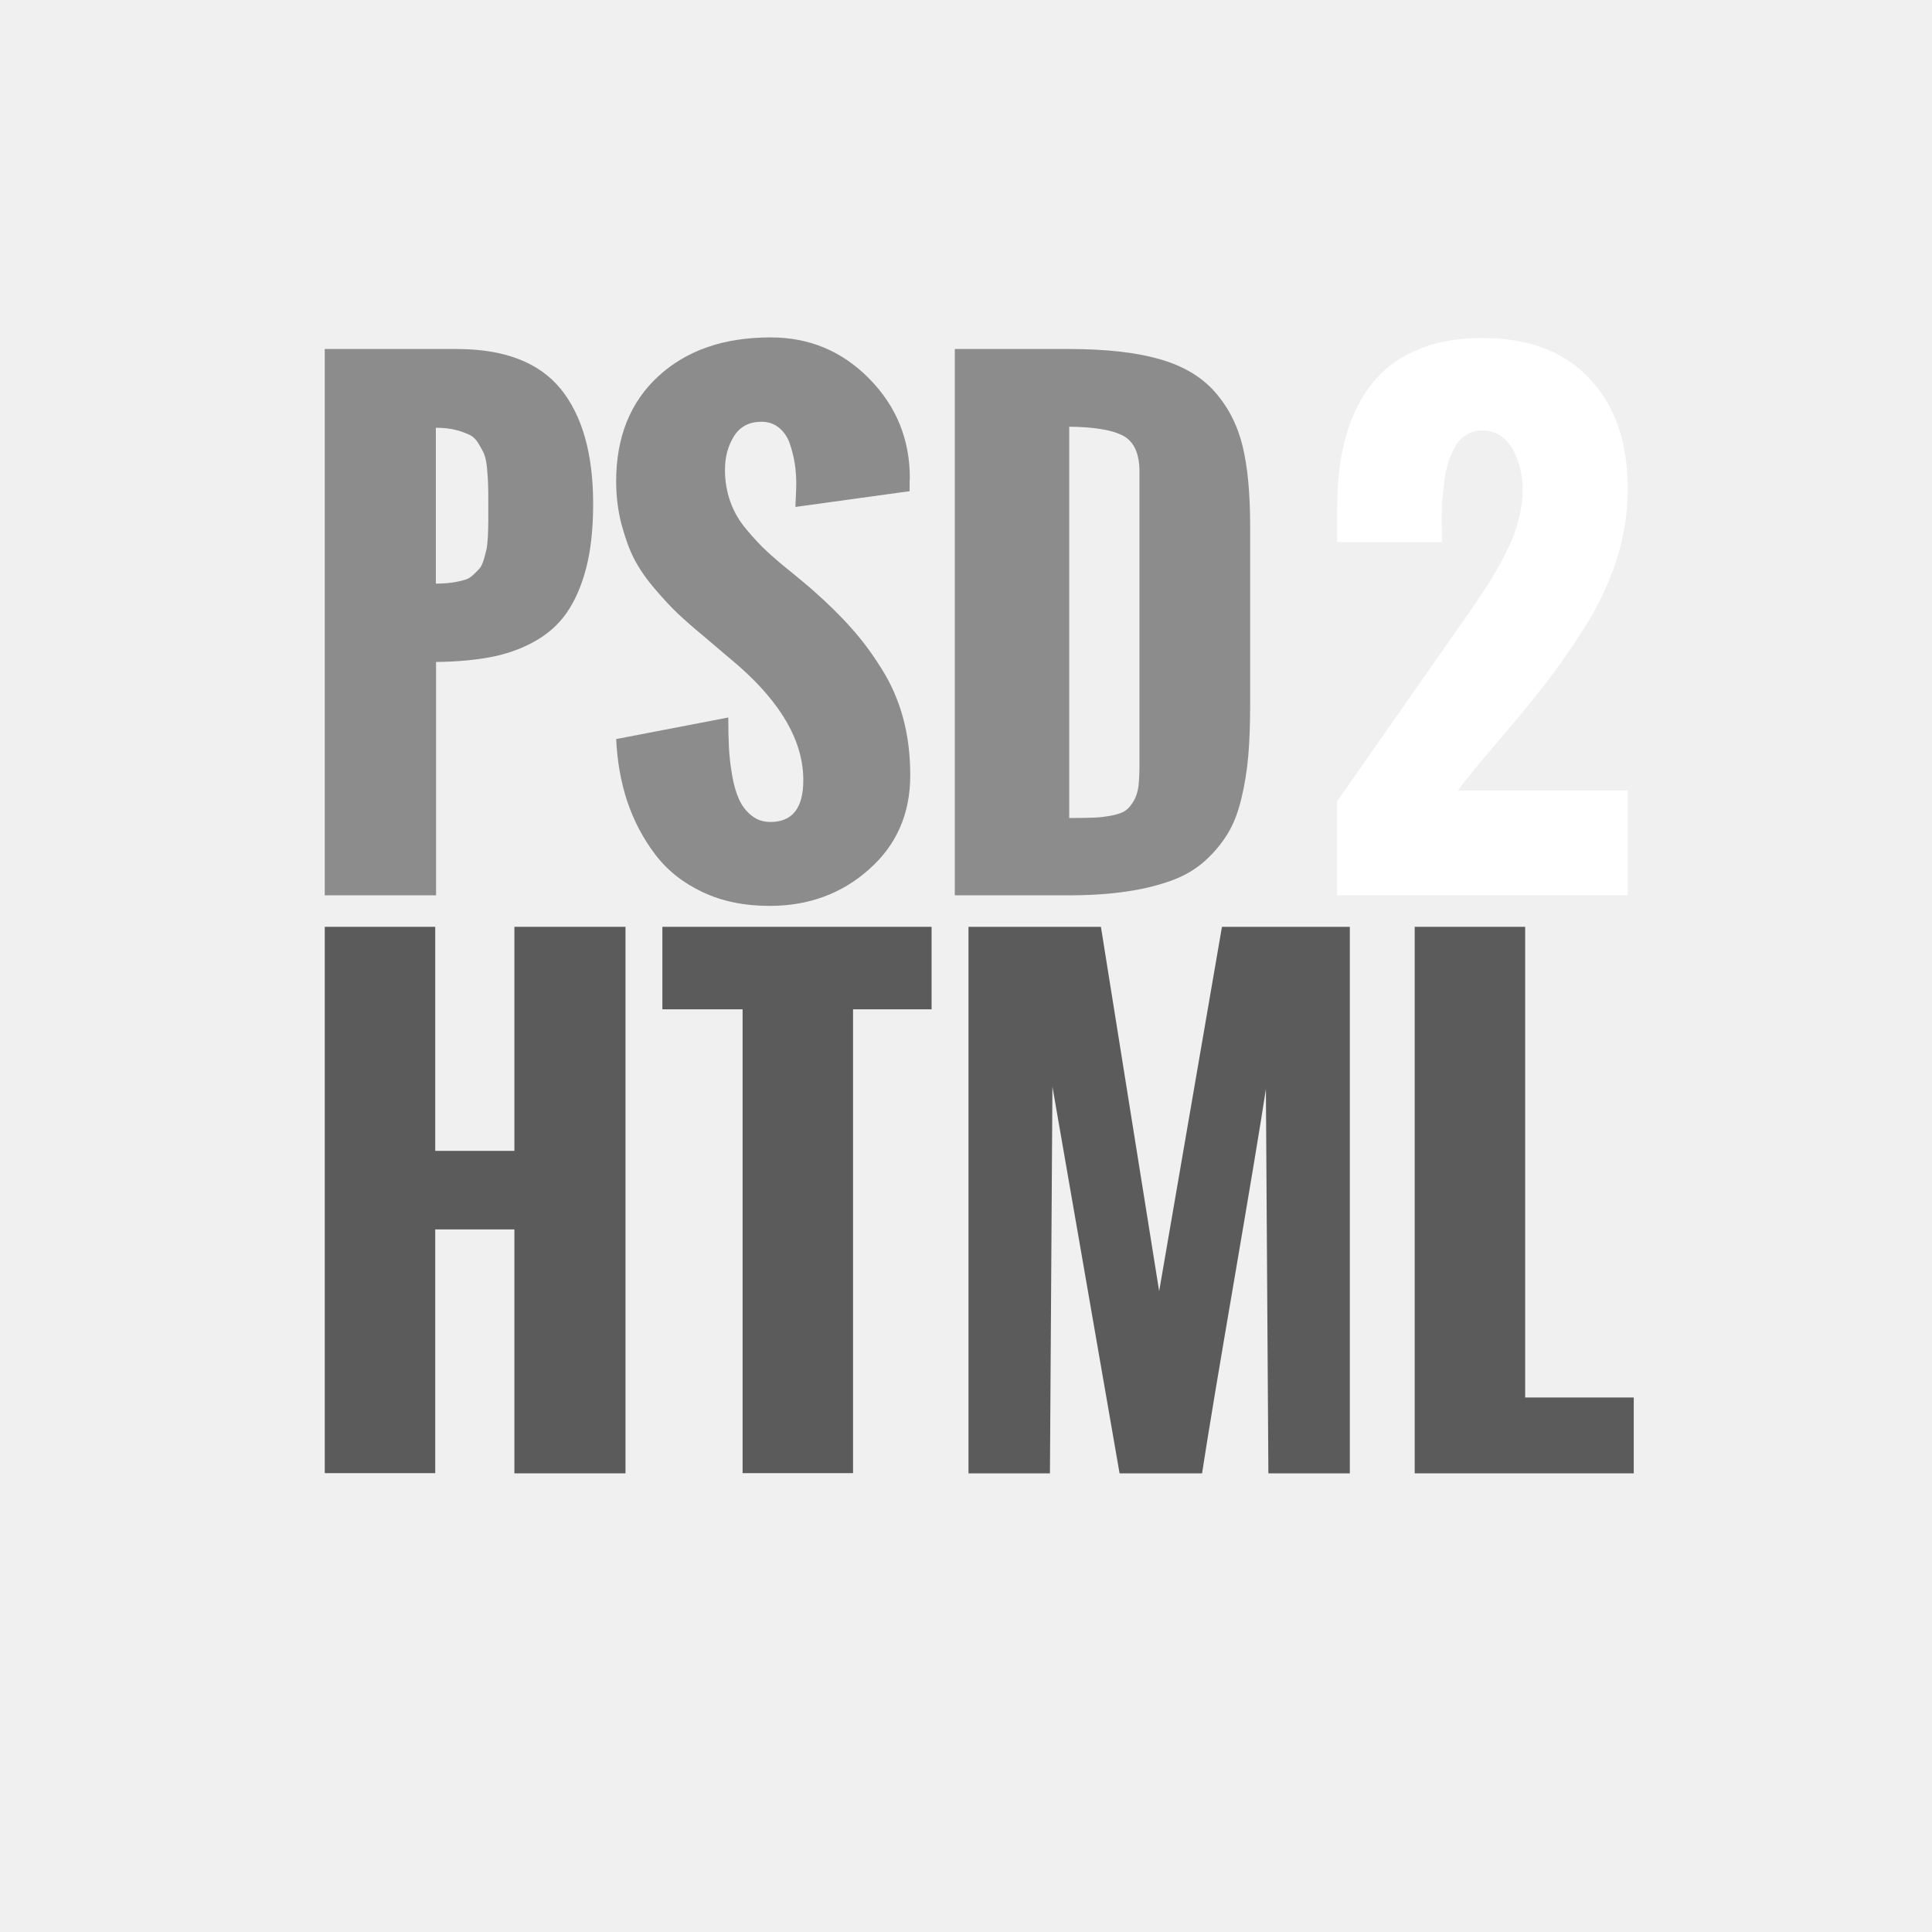
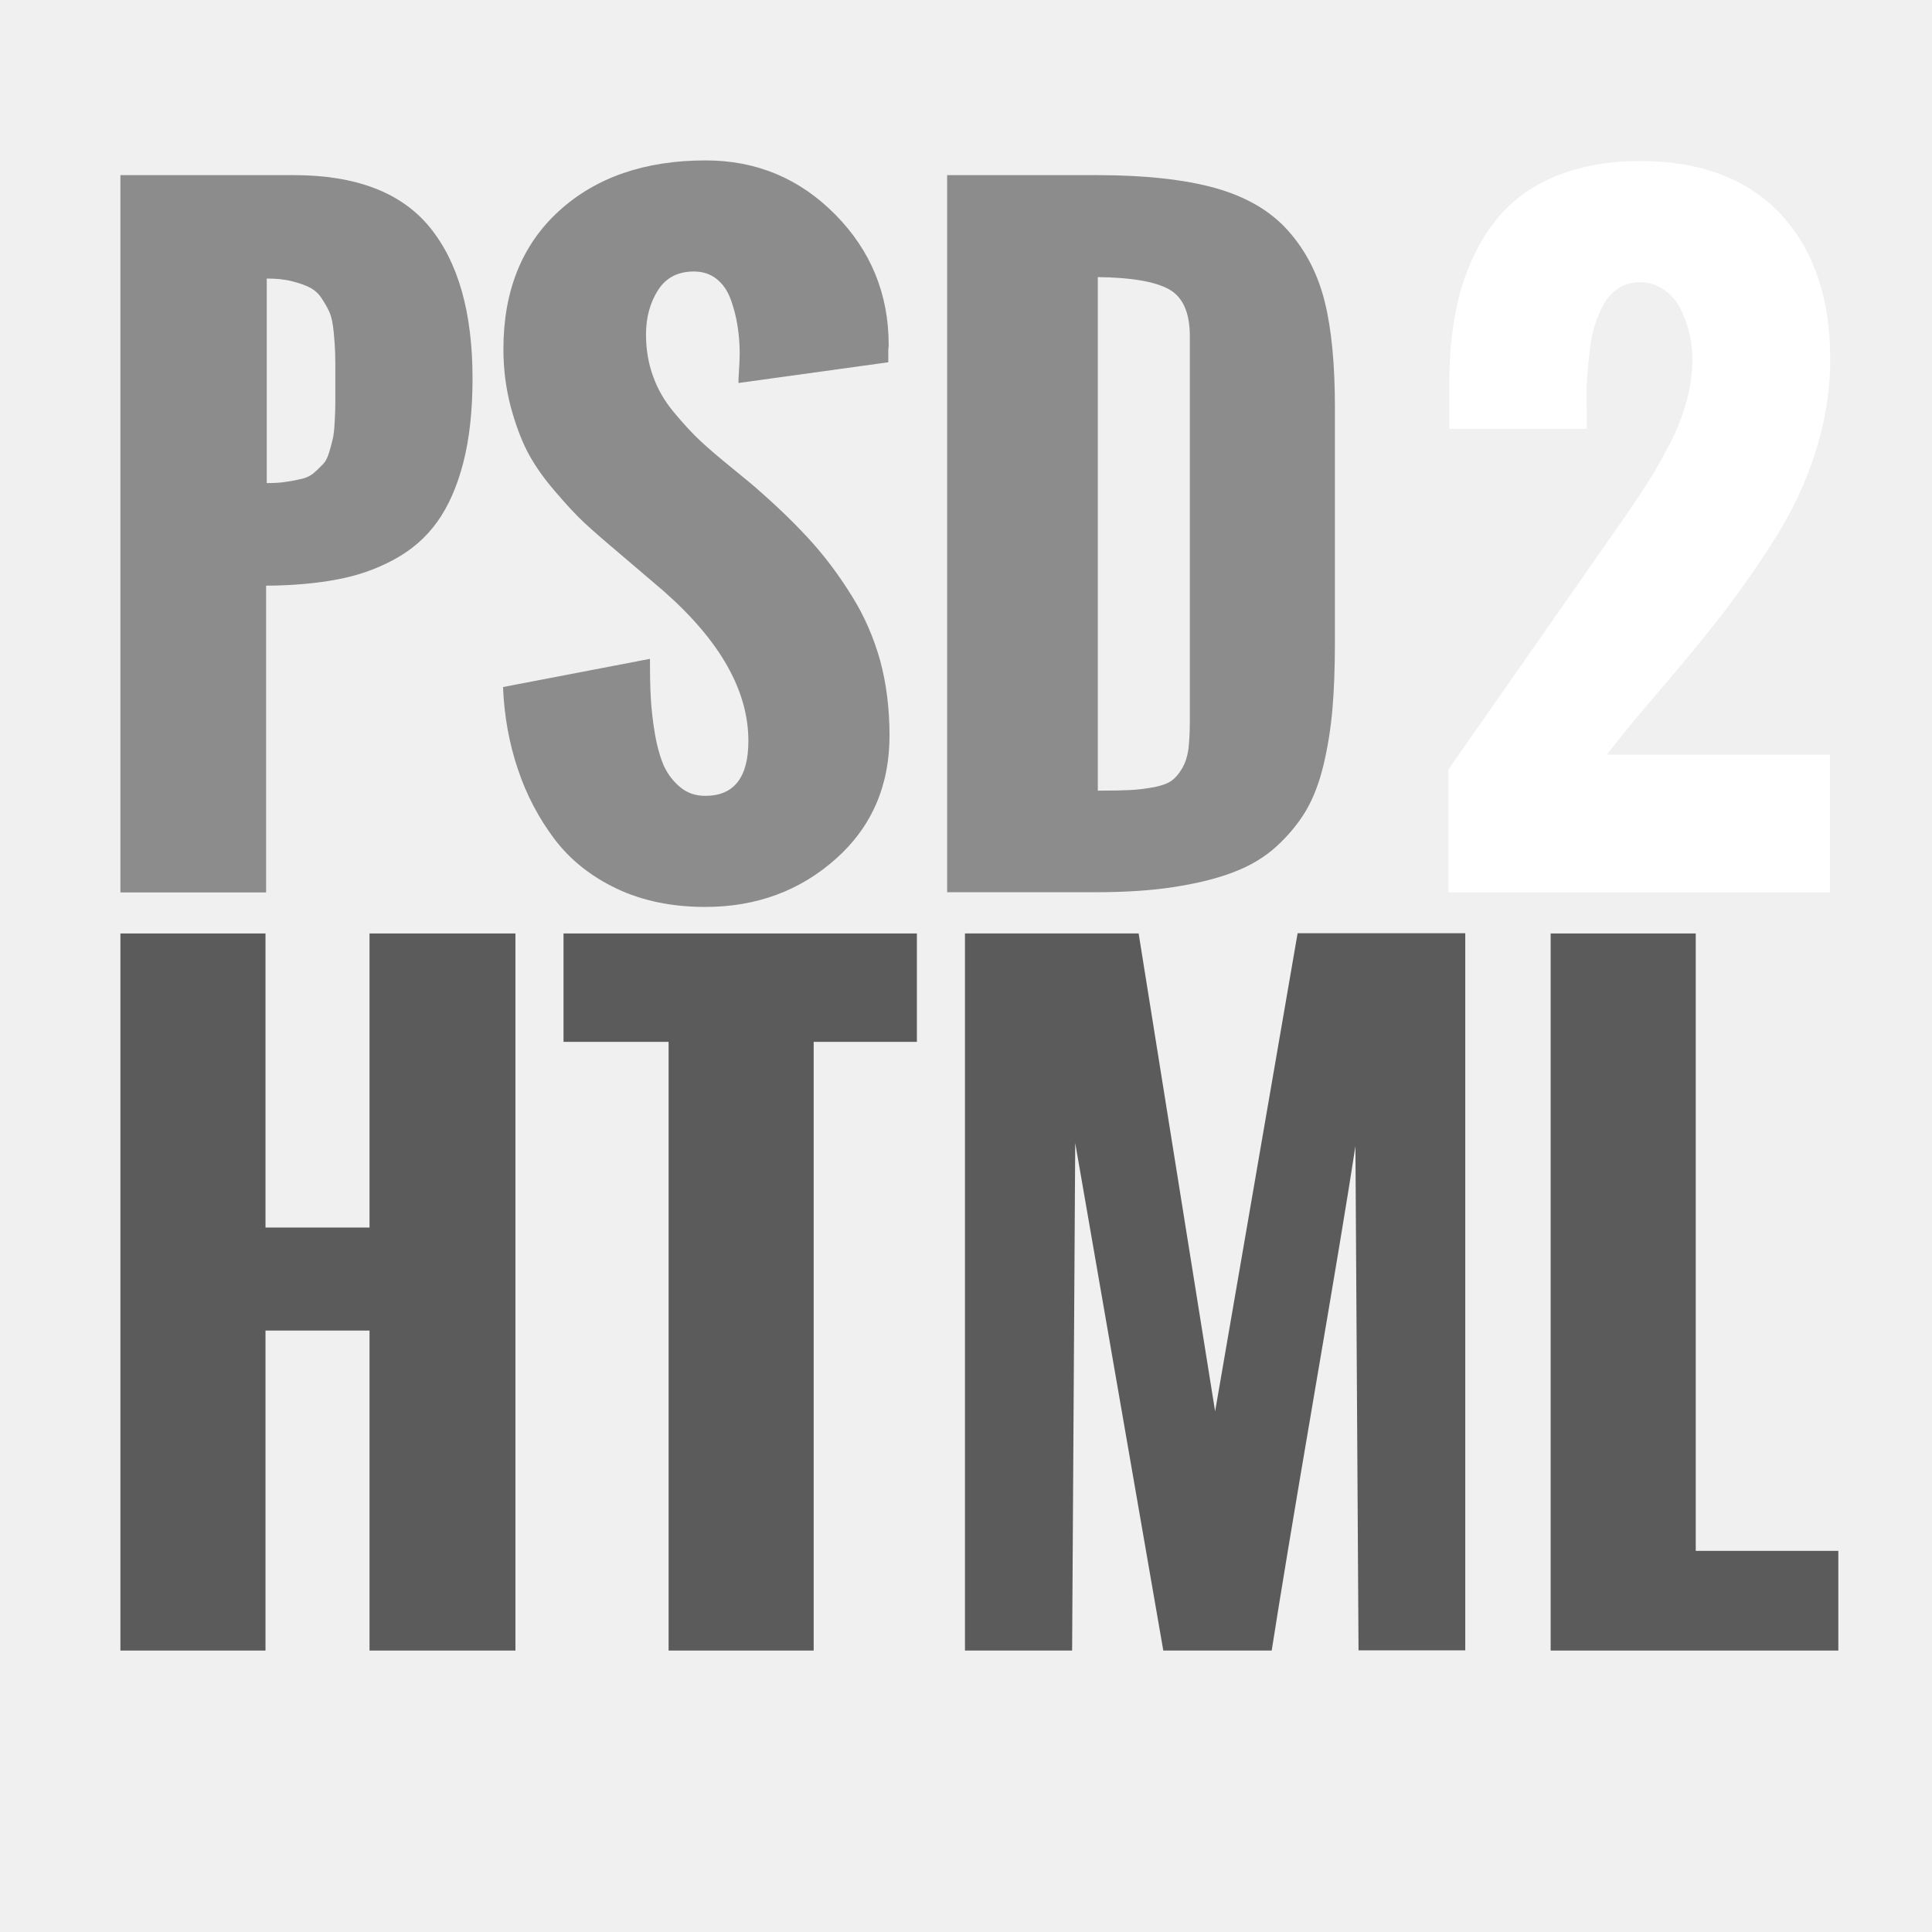
<svg xmlns="http://www.w3.org/2000/svg" version="1.1" id="support_svg" x="0px" y="0px" viewBox="0 0 932.2 932.2" style="enable-background:new 0 0 932.2 932.2;" xml:space="preserve">
  <g>
-     <path style="fill:#8C8C8C;" d="M156.7,432V168.4h63.7c22.9,0,39.6,6.4,50.1,19.2c10.4,12.8,15.7,31.3,15.7,55.5   c0,11.9-1.1,22.3-3.4,31.1c-2.3,8.8-5.5,16-9.6,21.8s-9.4,10.3-15.8,13.8c-6.4,3.5-13.4,5.9-20.9,7.3c-7.5,1.4-16.2,2.2-26.1,2.3   V432H156.7z M210.5,281.6c2.8,0,5.3-0.2,7.5-0.5c2.2-0.3,4.1-0.7,5.8-1.2c1.7-0.4,3.1-1.2,4.4-2.4c1.3-1.2,2.3-2.2,3.1-3.1   c0.8-0.9,1.5-2.3,2.1-4.3c0.6-2,1-3.6,1.3-4.9c0.3-1.3,0.5-3.3,0.7-6.2c0.1-2.8,0.2-5.1,0.2-6.8c0-1.7,0-4.4,0-8c0-1,0-1.7,0-2.2   c0-3.8,0-6.7-0.1-8.6c-0.1-2-0.2-4.4-0.5-7.5c-0.3-3-0.8-5.3-1.4-6.8c-0.6-1.5-1.6-3.2-2.8-5.2c-1.2-2-2.7-3.4-4.5-4.2   s-4-1.7-6.7-2.3c-2.7-0.7-5.8-1-9.3-1V281.6z" />
-     <path style="fill:#8C8C8C;" d="M297.3,356.6l54.1-10.4c0,5.4,0.1,10.1,0.3,14.2c0.2,4.1,0.7,8.6,1.5,13.4c0.8,4.8,2,8.8,3.4,11.9   c1.4,3.1,3.4,5.7,6,7.8c2.6,2.1,5.6,3.1,9.2,3.1c10.5,0,15.8-6.7,15.8-20.2c0-18.5-10.4-36.8-31.2-55.1l-16.6-14.1   c-5.3-4.4-9.5-8.1-12.6-11c-3.1-2.9-6.8-6.9-11.1-11.9s-7.6-9.8-10-14.4c-2.4-4.6-4.4-10.2-6.2-16.8c-1.7-6.5-2.6-13.5-2.6-20.8   c0-21.4,6.8-38.3,20.4-50.8c13.6-12.5,31.6-18.7,54.1-18.7c18.7,0,34.5,6.6,47.6,19.9c13.1,13.3,19.6,29.3,19.6,48l-0.1,1.9   c0,1.3,0,2.7,0,4.4l-55.1,7.6c0-1.1,0.1-2.8,0.2-5.1c0.1-2.3,0.2-4.2,0.2-5.6c0-3.5-0.2-6.9-0.7-10.1c-0.5-3.2-1.3-6.4-2.4-9.7   c-1.1-3.2-2.9-5.8-5.2-7.7s-5.2-2.9-8.5-2.9c-5.9,0-10.3,2.3-13.2,6.9c-2.9,4.6-4.4,10-4.4,16.3c0,5.5,0.9,10.6,2.6,15.4   c1.7,4.8,4.3,9.3,7.8,13.4c3.5,4.2,6.7,7.6,9.6,10.3c2.9,2.7,6.8,6.1,11.7,10c4.9,4,8.3,6.9,10.4,8.7c7.5,6.6,13.9,12.9,19,18.7   c5.2,5.8,10.1,12.4,14.6,19.7c4.6,7.3,8,15.2,10.3,23.7c2.3,8.5,3.4,17.7,3.4,27.5c0,18.5-6.6,33.6-19.8,45.3   c-13.2,11.8-29.2,17.7-48,17.7c-12.2,0-23-2.2-32.5-6.7c-9.5-4.5-17.1-10.6-22.9-18.3c-5.8-7.7-10.3-16.3-13.4-25.6   C299.6,377.4,297.8,367.3,297.3,356.6z" />
-     <path style="fill:#8C8C8C;" d="M460.7,432V168.4h55.1c17.6,0,32.1,1.6,43.4,4.8c11.4,3.2,20.3,8.4,26.8,15.7   c6.5,7.3,11,16,13.5,26.1c2.5,10.2,3.7,23.1,3.7,38.8v86.4c0,9.4-0.3,17.6-0.9,24.5c-0.6,7-1.7,13.8-3.3,20.5   c-1.6,6.7-3.8,12.4-6.6,17c-2.8,4.6-6.4,9-10.8,13c-4.4,4-9.7,7.2-15.9,9.5c-6.2,2.3-13.5,4.2-21.8,5.4c-8.3,1.3-17.9,1.9-28.8,1.9   H460.7z M516,394.7c5.1,0,9.1-0.1,12-0.2s5.9-0.5,8.8-1.1s5.1-1.4,6.4-2.4c1.4-1,2.6-2.5,3.8-4.5c1.2-2,1.9-4.3,2.3-7   c0.3-2.7,0.5-6,0.5-10V227.6c0-8.7-2.6-14.5-7.8-17.3c-5.2-2.8-13.9-4.3-26.1-4.4V394.7z" />
+     <path style="fill:#8C8C8C;" d="M58.1,430.5v-346h83.6c30.1,0,52,8.4,65.7,25.2c13.7,16.8,20.6,41.1,20.6,72.9   c0,15.6-1.5,29.2-4.5,40.8c-3,11.5-7.2,21-12.6,28.5c-5.4,7.5-12.3,13.5-20.8,18.1c-8.5,4.6-17.6,7.8-27.5,9.6   c-9.9,1.9-21.3,2.9-34.2,3v148H58.1z M128.7,233.1c3.7,0,7-0.2,9.9-0.7c2.9-0.4,5.4-1,7.6-1.5c2.2-0.6,4.1-1.6,5.8-3.2   c1.7-1.5,3-2.9,4.1-4c1.1-1.2,2-3,2.8-5.7c0.8-2.6,1.3-4.8,1.7-6.4c0.4-1.7,0.7-4.4,0.9-8.1c0.2-3.7,0.3-6.7,0.3-8.9   c0-2.2,0-5.7,0-10.5c0-1.3,0-2.2,0-2.9c0-5,0-8.8-0.1-11.3c-0.1-2.6-0.3-5.8-0.7-9.8c-0.4-4-1-6.9-1.8-8.9c-0.8-2-2.1-4.3-3.7-6.8   c-1.6-2.6-3.6-4.4-5.9-5.6c-2.3-1.2-5.2-2.2-8.7-3.1c-3.5-0.9-7.6-1.3-12.2-1.3V233.1z" />
+     <path style="fill:#8C8C8C;" d="M242.7,331.5l70.9-13.6c0,7,0.1,13.3,0.4,18.6c0.3,5.4,0.9,11.2,2,17.6c1.1,6.3,2.6,11.5,4.4,15.6   c1.9,4,4.5,7.4,7.9,10.2c3.4,2.8,7.4,4.1,12,4.1c13.8,0,20.8-8.8,20.8-26.5c0-24.2-13.6-48.3-40.9-72.3l-21.7-18.5   c-6.9-5.8-12.4-10.6-16.5-14.4c-4.1-3.8-8.9-9-14.5-15.6c-5.6-6.5-9.9-12.8-13.1-18.9c-3.1-6.1-5.8-13.4-8.1-22   c-2.2-8.6-3.4-17.7-3.4-27.3c0-28.1,8.9-50.3,26.7-66.6c17.8-16.3,41.5-24.5,70.9-24.5c24.5,0,45.3,8.7,62.5,26.1   c17.2,17.4,25.8,38.4,25.8,63l-0.2,2.5c0,1.7,0,3.6,0,5.8l-72.3,10c0-1.4,0.1-3.6,0.3-6.6c0.2-3,0.3-5.5,0.3-7.4   c0-4.6-0.3-9-1-13.3c-0.6-4.2-1.7-8.5-3.2-12.7c-1.5-4.2-3.7-7.6-6.8-10.1c-3.1-2.5-6.8-3.7-11.1-3.7c-7.7,0-13.5,3-17.3,9   c-3.8,6-5.8,13.1-5.8,21.3c0,7.2,1.1,13.9,3.4,20.2c2.2,6.3,5.6,12.1,10.2,17.6c4.5,5.4,8.7,10,12.6,13.6c3.8,3.6,9,8,15.4,13.2   c6.4,5.2,11,9,13.6,11.4c9.9,8.7,18.2,16.9,25,24.5c6.8,7.6,13.2,16.2,19.2,25.9c6,9.6,10.5,20,13.6,31.1c3,11.1,4.5,23.2,4.5,36.1   c0,24.2-8.6,44.1-25.9,59.5c-17.3,15.4-38.3,23.2-63,23.2c-16,0-30.2-2.9-42.7-8.8c-12.4-5.9-22.5-13.9-30.1-24   c-7.6-10.1-13.5-21.3-17.6-33.6C245.7,358.8,243.3,345.6,242.7,331.5z" />
+     <path style="fill:#8C8C8C;" d="M457,430.5v-346h72.3c23.1,0,42.1,2.1,57,6.2c14.9,4.2,26.7,11,35.2,20.6c8.5,9.5,14.4,21,17.7,34.3   c3.3,13.3,4.9,30.3,4.9,50.9V310c0,12.3-0.4,23-1.2,32.2c-0.8,9.2-2.2,18.1-4.3,26.9c-2.1,8.8-5,16.2-8.6,22.3   c-3.7,6.1-8.4,11.8-14.1,17c-5.8,5.3-12.7,9.4-20.9,12.5c-8.1,3.1-17.7,5.4-28.6,7.1c-11,1.7-23.5,2.5-37.8,2.5H457z M529.6,381.5   c6.7,0,11.9-0.1,15.8-0.3s7.7-0.7,11.5-1.4c3.8-0.8,6.7-1.8,8.5-3.2c1.8-1.3,3.5-3.3,5-5.9c1.5-2.6,2.5-5.6,3-9.1   c0.4-3.5,0.7-7.9,0.7-13.2V162.2c0-11.4-3.4-19-10.2-22.7c-6.8-3.7-18.2-5.6-34.2-5.8V381.5z" />
  </g>
-   <path style="fill:#FFFFFF;" d="M785.4,235.9c0,11.6-1.8,23.1-5.5,34.5c-3.7,11.4-8.9,22.3-15.6,32.8c-6.7,10.5-13.2,19.8-19.5,27.8  c-6.3,8-13.7,17.1-22.4,27.2c-8.7,10.1-15,17.8-19,23.2h82V432H645.1v-45.3l64.2-91.8c3.7-5.4,6.8-10,9.2-13.8  c2.4-3.8,5.1-8.4,7.8-13.8c2.8-5.4,4.9-10.7,6.3-16c1.4-5.3,2.1-10.4,2.1-15.5c0-3-0.4-6.1-1.1-9.2c-0.7-3.1-1.8-6.2-3.3-9.1  s-3.5-5.3-6.1-7.1c-2.6-1.8-5.5-2.7-8.9-2.7c-2.7,0-5.2,0.6-7.4,1.9c-2.2,1.3-4,3-5.3,5.2c-1.4,2.2-2.5,4.7-3.5,7.5  c-1,2.8-1.7,5.8-2.1,9c-0.4,3.2-0.7,6.4-1,9.6s-0.4,6.3-0.4,9.2c0,2.9,0.1,5.5,0.1,8c0,1.7,0,2.8,0,3.5h-50.5v-16.6  c0-9.7,0.8-18.5,2.3-26.6c1.6-8.1,4.1-15.6,7.6-22.5c3.5-6.9,8-12.8,13.3-17.6c5.4-4.8,12-8.5,19.9-11.2c7.9-2.7,16.9-4,27-4  c22.3,0,39.5,6.5,51.7,19.6C779.3,195.8,785.4,213.5,785.4,235.9z" />
+   <path style="fill:#FFFFFF;" d="M883.1,173.1c0,15.3-2.4,30.3-7.2,45.3c-4.8,14.9-11.6,29.3-20.5,43.1c-8.8,13.8-17.4,25.9-25.6,36.4  c-8.2,10.5-18,22.4-29.4,35.7c-11.4,13.3-19.7,23.4-25,30.5h107.6v66.5H698.9v-59.4l84.2-120.5c4.9-7,8.9-13.1,12.1-18.1  c3.2-5,6.6-11,10.3-18.1c3.7-7,6.4-14,8.3-21c1.9-6.9,2.8-13.7,2.8-20.4c0-4-0.5-8-1.4-12.1c-1-4.1-2.4-8.1-4.3-11.9  c-1.9-3.8-4.6-6.9-8-9.3c-3.4-2.4-7.3-3.6-11.6-3.6c-3.6,0-6.8,0.8-9.7,2.5c-2.9,1.7-5.2,3.9-7,6.8c-1.8,2.9-3.3,6.2-4.6,9.9  c-1.3,3.7-2.2,7.7-2.7,11.8c-0.5,4.2-1,8.4-1.3,12.6c-0.4,4.2-0.5,8.2-0.5,12c0.1,3.8,0.1,7.3,0.1,10.5c0,2.2,0,3.7,0,4.6h-66.3  v-21.7c0-12.7,1-24.3,3.1-34.9c2-10.6,5.4-20.4,10-29.5c4.6-9.1,10.4-16.8,17.5-23.1c7-6.3,15.8-11.2,26.1-14.7  c10.4-3.5,22.2-5.3,35.4-5.3c29.2,0,51.8,8.6,67.9,25.7C875.1,120.6,883.1,143.8,883.1,173.1z" />
  <g>
-     <path style="fill:#5B5B5B;" d="M156.7,710.8V447.2H210v108.1h38.2V447.2h53.6v263.7h-53.6V593.2H210v117.6H156.7z" />
-     <path style="fill:#5B5B5B;" d="M358.3,710.8V487h-38.7v-39.8h129.9V487h-37.9v223.8H358.3z" />
-     <path style="fill:#5B5B5B;" d="M467.3,710.8V447.2h63.9L559.3,623l30.3-175.8h61.7v263.7H612l-1.2-185.4c-2.9,19-8.1,50-15.4,92.7   s-12.5,73.7-15.4,92.7h-39.8l-32.4-186.6l-1.2,186.6H467.3z" />
-     <path style="fill:#5B5B5B;" d="M682.6,710.8V447.2h53.3v227.1h52.4v36.6H682.6z" />
+     <path style="fill:#5B5B5B;" d="M58.1,796.4v-346h70v141.9h50.2V450.4h70.4v346h-70.4V642h-50.2v154.4H58.1z" />
+     <path style="fill:#5B5B5B;" d="M322.6,796.4V502.7h-50.7v-52.3h170.5v52.3h-49.8v293.7H322.6z" />
+     <path style="fill:#5B5B5B;" d="M465.6,796.4v-346h83.8L586.3,681l39.8-230.7h80.9v346h-51.5L654,553c-3.8,25-10.6,65.5-20.2,121.7   s-16.3,96.7-20.2,121.7h-52.3l-42.5-244.9l-1.5,244.9H465.6z" />
+     <path style="fill:#5B5B5B;" d="M748.2,796.4v-346h70v297.9H887v48.1H748.2z" />
  </g>
</svg>
